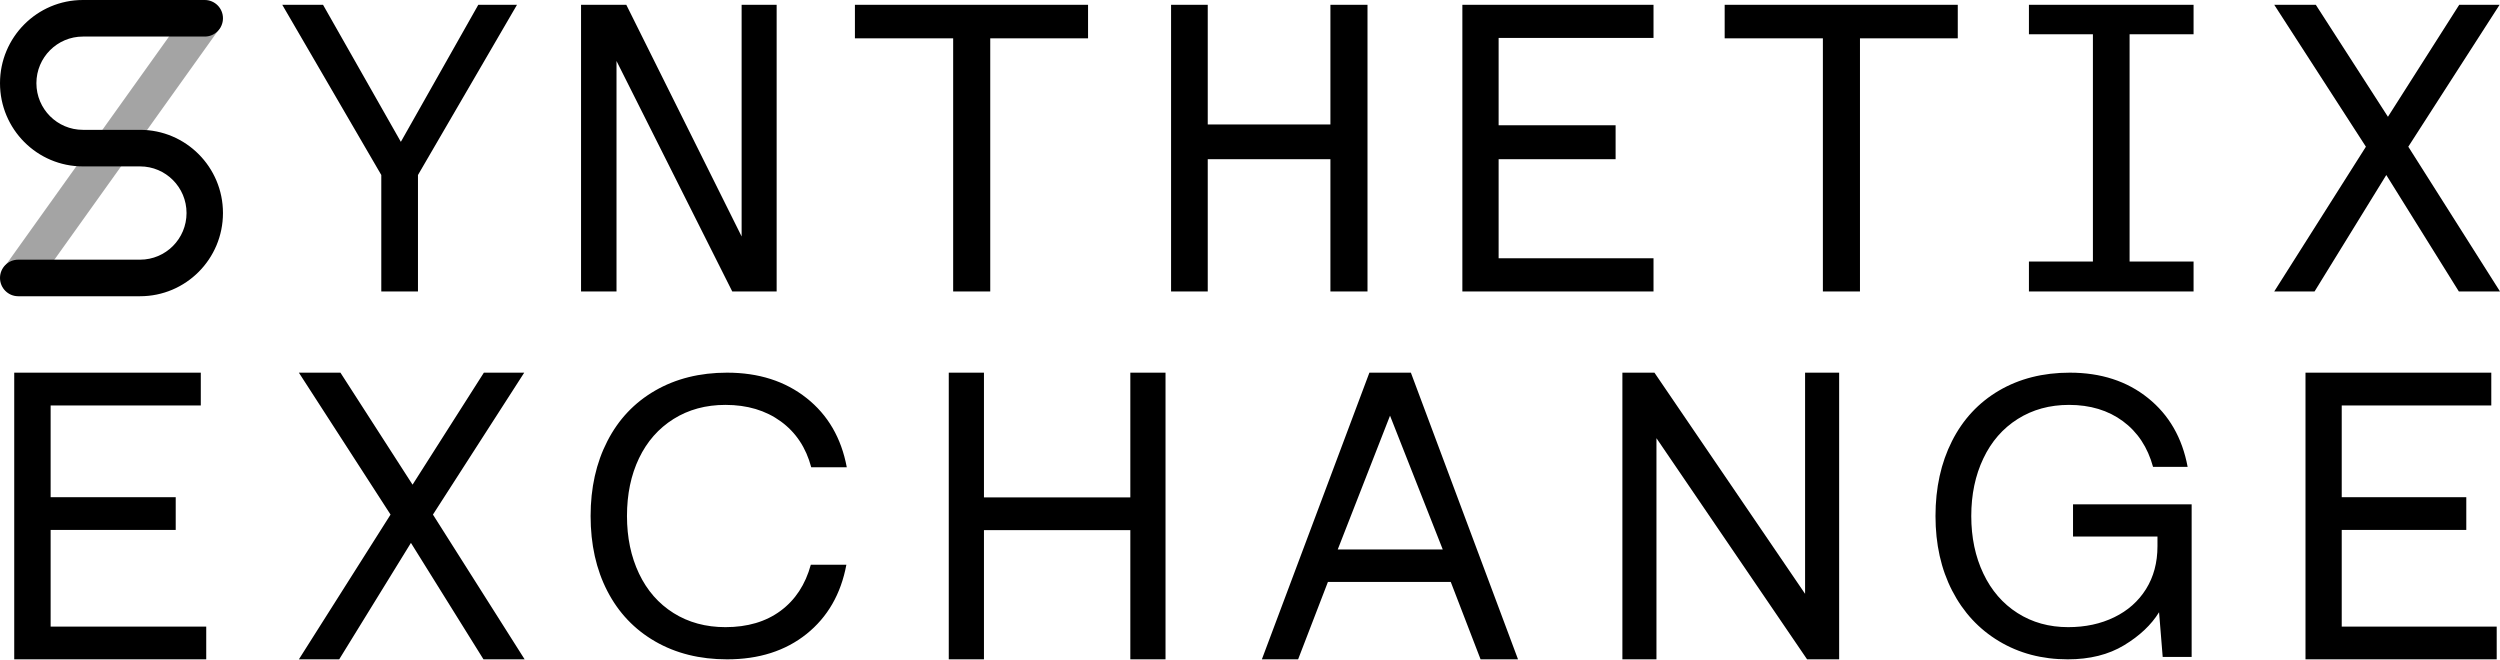
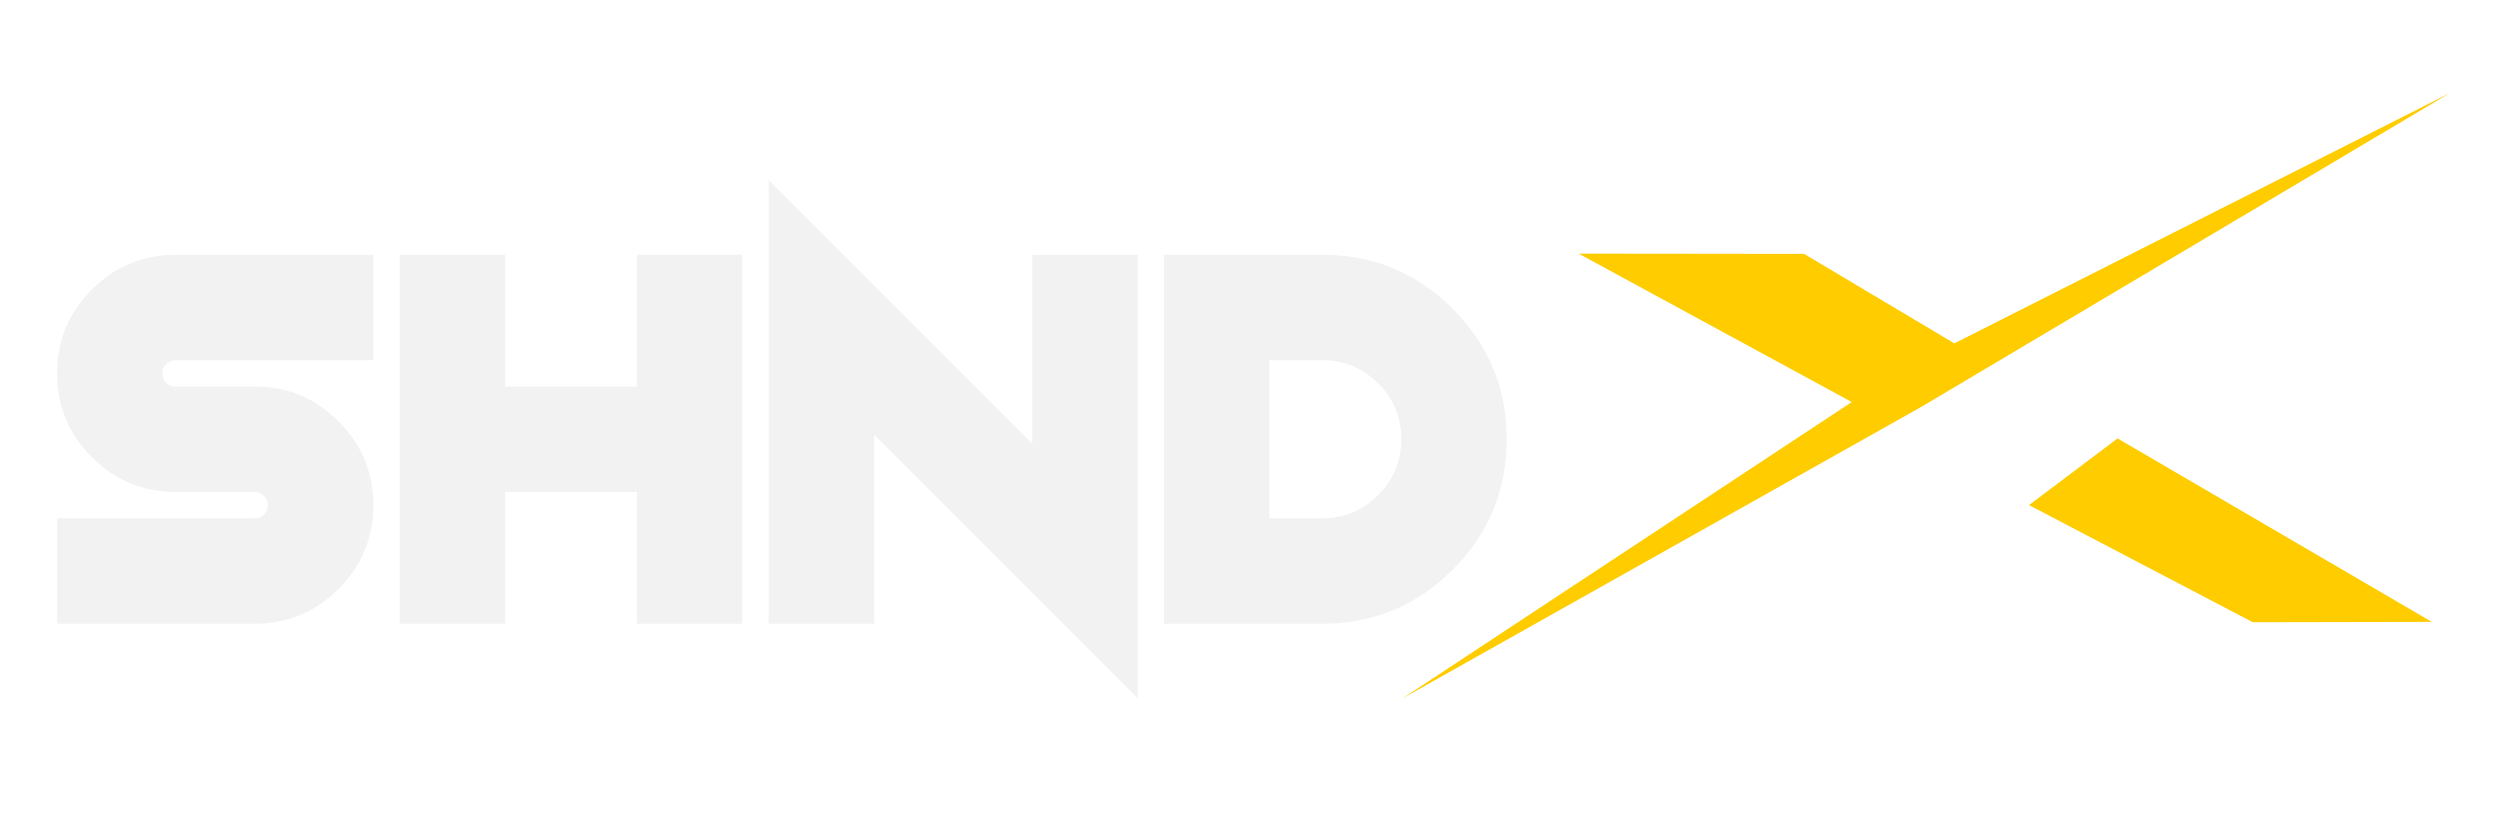
- <svg xmlns="http://www.w3.org/2000/svg" width="91" height="24" viewBox="0 0 91 24" fill="none">
-   <path fill-rule="evenodd" clip-rule="evenodd" d="M18.819 0.174L15.214 6.37V10.609H13.879V6.37L10.274 0.174H11.758L14.591 5.163L17.41 0.174H18.819ZM28.27 10.609H26.654L22.441 2.22V10.609H21.15V0.174H22.797L26.995 8.607V0.174H28.27V10.609ZM39.605 1.395H36.045V10.609H34.695V1.395H31.119V0.174H39.605V1.395ZM49.777 10.609H48.427V5.796H43.962V10.609H42.627V0.174H43.962V4.53H48.427V0.174H49.777V10.609ZM60.188 10.609H53.23V0.174H60.188V1.381H54.55V4.56H58.808V5.796H54.55V9.402H60.188V10.609ZM71.263 1.395H67.703V10.609H66.353V1.395H62.778V0.174H71.263V1.395ZM79.846 10.609H73.853V9.52H76.182V1.248H73.853V0.174H79.846V1.248H77.517V9.52H79.846V10.609ZM91 10.609H89.502L86.861 6.37L84.25 10.609H82.782L86.119 5.34L82.782 0.174H84.295L86.921 4.251L89.516 0.174H90.985L87.662 5.34L91 10.609Z" fill="currentColor" />
-   <path opacity="0.5" d="M1.245 10.481L0.168 9.706L6.946 0.22L8.024 0.994L1.245 10.481Z" fill="#4A4A4A" />
-   <path fill-rule="evenodd" clip-rule="evenodd" d="M4.737 4.726H5.099C6.765 4.726 8.116 6.082 8.116 7.754C8.116 9.427 6.765 10.783 5.099 10.783H0.663C0.297 10.783 0 10.485 0 10.117C0 9.75 0.297 9.452 0.663 9.452H5.099C6.033 9.452 6.79 8.692 6.79 7.754C6.79 6.817 6.033 6.057 5.099 6.057H3.379H3.379H3.017C1.351 6.057 0 4.701 0 3.028C0 1.356 1.351 0 3.017 0H7.453C7.819 0 8.116 0.298 8.116 0.665C8.116 1.033 7.819 1.331 7.453 1.331H3.017C2.083 1.331 1.325 2.091 1.325 3.028C1.325 3.966 2.083 4.726 3.017 4.726H4.737C4.737 4.726 4.737 4.726 4.737 4.726Z" fill="currentColor" />
-   <path fill-rule="evenodd" clip-rule="evenodd" d="M0.518 13.565H7.309V14.758H1.843V18.097H6.396V19.29H1.843V22.808H7.507V24H0.518V13.565ZM21.498 18.783C21.498 17.757 21.701 16.848 22.108 16.057C22.514 15.265 23.094 14.652 23.848 14.217C24.601 13.783 25.474 13.565 26.465 13.565C27.615 13.565 28.579 13.873 29.358 14.489C30.136 15.104 30.624 15.944 30.823 17.009H29.529C29.34 16.296 28.971 15.739 28.421 15.339C27.87 14.938 27.199 14.738 26.406 14.738C25.692 14.738 25.062 14.909 24.517 15.251C23.972 15.593 23.553 16.069 23.26 16.68C22.968 17.29 22.822 17.991 22.822 18.783C22.822 19.564 22.968 20.263 23.26 20.878C23.553 21.494 23.972 21.973 24.517 22.315C25.062 22.657 25.692 22.828 26.406 22.828C27.209 22.828 27.878 22.63 28.413 22.234C28.949 21.838 29.316 21.279 29.514 20.556H30.808C30.609 21.621 30.126 22.461 29.358 23.077C28.589 23.692 27.625 24 26.465 24C25.474 24 24.601 23.783 23.848 23.348C23.094 22.913 22.514 22.302 22.108 21.516C21.701 20.729 21.498 19.818 21.498 18.783ZM34.535 13.565H35.816V18.105H41.144V13.565H42.425V24H41.144V19.296H35.816V24H34.535V13.565ZM45.932 24L49.846 13.565H51.356L55.256 24H53.893L52.808 21.183H48.336L47.251 24H45.932ZM48.694 20H52.516L50.597 15.13L48.694 20ZM59.055 24V13.565H60.222L65.705 21.615V13.565H66.945V24H65.778L60.295 15.95V24H59.055ZM70.452 18.783C70.452 17.757 70.652 16.848 71.052 16.057C71.452 15.265 72.023 14.652 72.764 14.217C73.506 13.783 74.365 13.565 75.341 13.565C76.473 13.565 77.422 13.873 78.188 14.489C78.954 15.104 79.434 15.939 79.63 16.995H78.371C78.176 16.281 77.81 15.727 77.273 15.331C76.736 14.935 76.082 14.738 75.311 14.738C74.609 14.738 73.987 14.909 73.445 15.251C72.903 15.593 72.486 16.071 72.194 16.687C71.901 17.302 71.754 18.001 71.754 18.783C71.754 19.564 71.901 20.263 72.194 20.878C72.486 21.494 72.901 21.973 73.438 22.315C73.975 22.657 74.589 22.828 75.282 22.828C75.907 22.828 76.465 22.708 76.958 22.468C77.451 22.229 77.837 21.887 78.115 21.443C78.393 20.998 78.532 20.478 78.532 19.882V19.53H75.458V18.358H79.776V23.912H78.722L78.59 22.285C78.307 22.744 77.883 23.145 77.317 23.487C76.751 23.829 76.068 24 75.267 24C74.331 24 73.496 23.78 72.764 23.34C72.032 22.901 71.464 22.288 71.059 21.501C70.654 20.715 70.452 19.808 70.452 18.783ZM90.683 13.565V14.758H85.239V18.097H89.773V19.29H85.239V22.808H90.88V24H83.92V13.565H90.683ZM12.392 13.565L15.017 17.642L17.613 13.565H19.082L15.759 18.731L19.097 24H17.599L14.958 19.761L12.347 24H10.879L14.216 18.731L10.879 13.565H12.392Z" fill="currentColor" />
+ <svg xmlns="http://www.w3.org/2000/svg" version="1.1" id="svg2" width="1200" height="400" viewBox="0 0 1200 400">
+   <defs id="defs6">
+     <clipPath clipPathUnits="userSpaceOnUse" id="clipPath835">
+       <g id="use837" style="fill:#d40000;stroke-width:0.338">
+         <path id="path4752" d="m 52.02,6.679 1.331,-1.003 v 0 l 5.551,3.23 -2.87,0.002 z" style="fill:#d40000;fill-opacity:1;stroke:#0089cd;stroke-width:0;stroke-linecap:round;stroke-linejoin:miter;stroke-miterlimit:4;stroke-dasharray:none;stroke-dashoffset:0;stroke-opacity:1;paint-order:stroke markers fill" />
+         <path id="path4754" d="m 42.6,9.585 7.422,-4.896 8.101,-4.252 0.23,0.044 -7.924,4.691 -7.37,4.413 z" style="fill:#d40000;fill-opacity:1;stroke:#0089cd;stroke-width:0;stroke-linecap:round;stroke-linejoin:miter;stroke-miterlimit:4;stroke-dasharray:none;stroke-dashoffset:0;stroke-opacity:1;paint-order:stroke markers fill" />
+         <path style="fill:#d40000;fill-opacity:1;stroke:#0089cd;stroke-width:0;stroke-linecap:round;stroke-linejoin:miter;stroke-miterlimit:4;stroke-dasharray:none;stroke-dashoffset:0;stroke-opacity:1;paint-order:stroke markers fill" d="m 44.611,2.564 3.011,-0.22 3.871,2.252 -0.177,-0.109 -1.544,0.871 v 0 z" id="path4756" />
+       </g>
+     </clipPath>
+     <clipPath clipPathUnits="userSpaceOnUse" id="clipPath4560">
+       <g id="use4562">
+         <text xml:space="preserve" style="font-style:normal;font-variant:normal;font-weight:normal;font-stretch:normal;font-size:6.743px;line-height:1.25;font-family:Corbel;-inkscape-font-specification:Corbel;letter-spacing:0px;word-spacing:0px;fill:#000000;fill-opacity:1;stroke:none;stroke-width:1" x="-25.759" y="-8.254" id="text4744">
+           <tspan id="tspan4742" x="-25.759" y="-8.254" style="font-style:normal;font-variant:normal;font-weight:normal;font-stretch:normal;font-family:Corbel;-inkscape-font-specification:Corbel;stroke-width:1">STRONGHANDS     EXCHANGE</tspan>
+         </text>
+         <text xml:space="preserve" style="font-style:normal;font-variant:normal;font-weight:bold;font-stretch:normal;font-size:1.651px;line-height:1.25;font-family:sans-serif;-inkscape-font-specification:'sans-serif Bold';letter-spacing:0px;word-spacing:0px;fill:#000000;fill-opacity:1;stroke:none;stroke-width:1" x="21.354" y="-11.255" id="text4748">
+           <tspan id="tspan4746" x="21.354" y="-11.255" style="font-style:normal;font-variant:normal;font-weight:bold;font-stretch:normal;font-family:sans-serif;-inkscape-font-specification:'sans-serif Bold';stroke-width:1">TM</tspan>
+         </text>
+       </g>
+     </clipPath>
+   </defs>
+   <g id="g4637" transform="translate(0,236.1534)">
+     <g aria-label="SHND" style="font-style:normal;font-variant:normal;font-weight:bold;font-stretch:normal;font-size:259.106px;line-height:1.25;font-family:'Night Machine';-inkscape-font-specification:'Night Machine Bold';letter-spacing:0px;word-spacing:0px;fill:#f2f2f2;fill-opacity:1;stroke:none;stroke-width:1" id="text4585">
+       <path d="M 27.38,63.248 V 12.641 h 94.887 q 2.657,0 4.428,-1.771 1.898,-1.898 1.898,-4.555 0,-2.657 -1.898,-4.428 -1.771,-1.898 -4.428,-1.898 H 84.312 q -23.532,0 -40.232,-16.7 -16.7,-16.7 -16.7,-40.232 0,-23.532 16.7,-40.232 16.7,-16.7 40.232,-16.7 h 94.887 v 50.607 H 84.312 q -2.657,0 -4.555,1.898 -1.771,1.771 -1.771,4.428 0,2.657 1.771,4.555 1.898,1.771 4.555,1.771 h 37.955 q 23.532,0 40.232,16.7 16.7,16.7 16.7,40.232 0,23.532 -16.7,40.232 -16.7,16.7 -40.232,16.7 z" style="font-style:normal;font-variant:normal;font-weight:bold;font-stretch:normal;font-family:'Night Machine';-inkscape-font-specification:'Night Machine Bold';fill:#f2f2f2;stroke-width:1" id="path9807" />
+       <path d="M 242.458,-0.011 V 63.248 H 191.851 V -113.875 h 50.607 v 63.258 h 63.258 v -63.258 h 50.607 V 63.248 H 305.716 V -0.011 Z" style="font-style:normal;font-variant:normal;font-weight:bold;font-stretch:normal;font-family:'Night Machine';-inkscape-font-specification:'Night Machine Bold';fill:#f2f2f2;stroke-width:1" id="path9809" />
+       <path d="M 419.581,-27.465 V 63.248 H 368.974 V -149.68 l 126.517,126.517 v -90.712 h 50.607 V 99.052 Z" style="fill:#f2f2f2;stroke-width:1" id="path9811" />
+       <path d="m 634.659,-113.875 q 36.69,0 62.626,25.936 25.936,25.936 25.936,62.626 0,36.69 -25.936,62.626 -25.936,25.936 -62.626,25.936 H 558.749 V -113.875 Z m 0,126.517 q 15.688,0 26.822,-11.133 11.133,-11.133 11.133,-26.822 0,-15.688 -11.133,-26.822 -11.133,-11.133 -26.822,-11.133 h -25.303 v 75.91 z" style="font-style:normal;font-variant:normal;font-weight:bold;font-stretch:normal;font-family:'Night Machine';-inkscape-font-specification:'Night Machine Bold';fill:#f2f2f2;stroke-width:1" id="path9813" />
+     </g>
+     <g style="fill:#ffcc00;stroke-width:0.031" transform="matrix(31.91976,0,0,31.91976,-686.5386,-206.9153)" clip-path="url(#clipPath835)" id="g4595" />
+     <path style="fill:#ffcc00;stroke-width:1" d="m 757.75,-114.403 108.225,0.121 75.626,45.053 4.864,9.518 -44.268,23.788 v 0 z M 673.241,99.051 910.152,-57.236 1176.075,-191.56 v 0 L 922.153,-40.817 Z M 973.926,6.292 1016.427,-25.714 v 3e-6 l 150.823,88.061 -85.907,0.173 z" id="path4" />
+   </g>
</svg>
